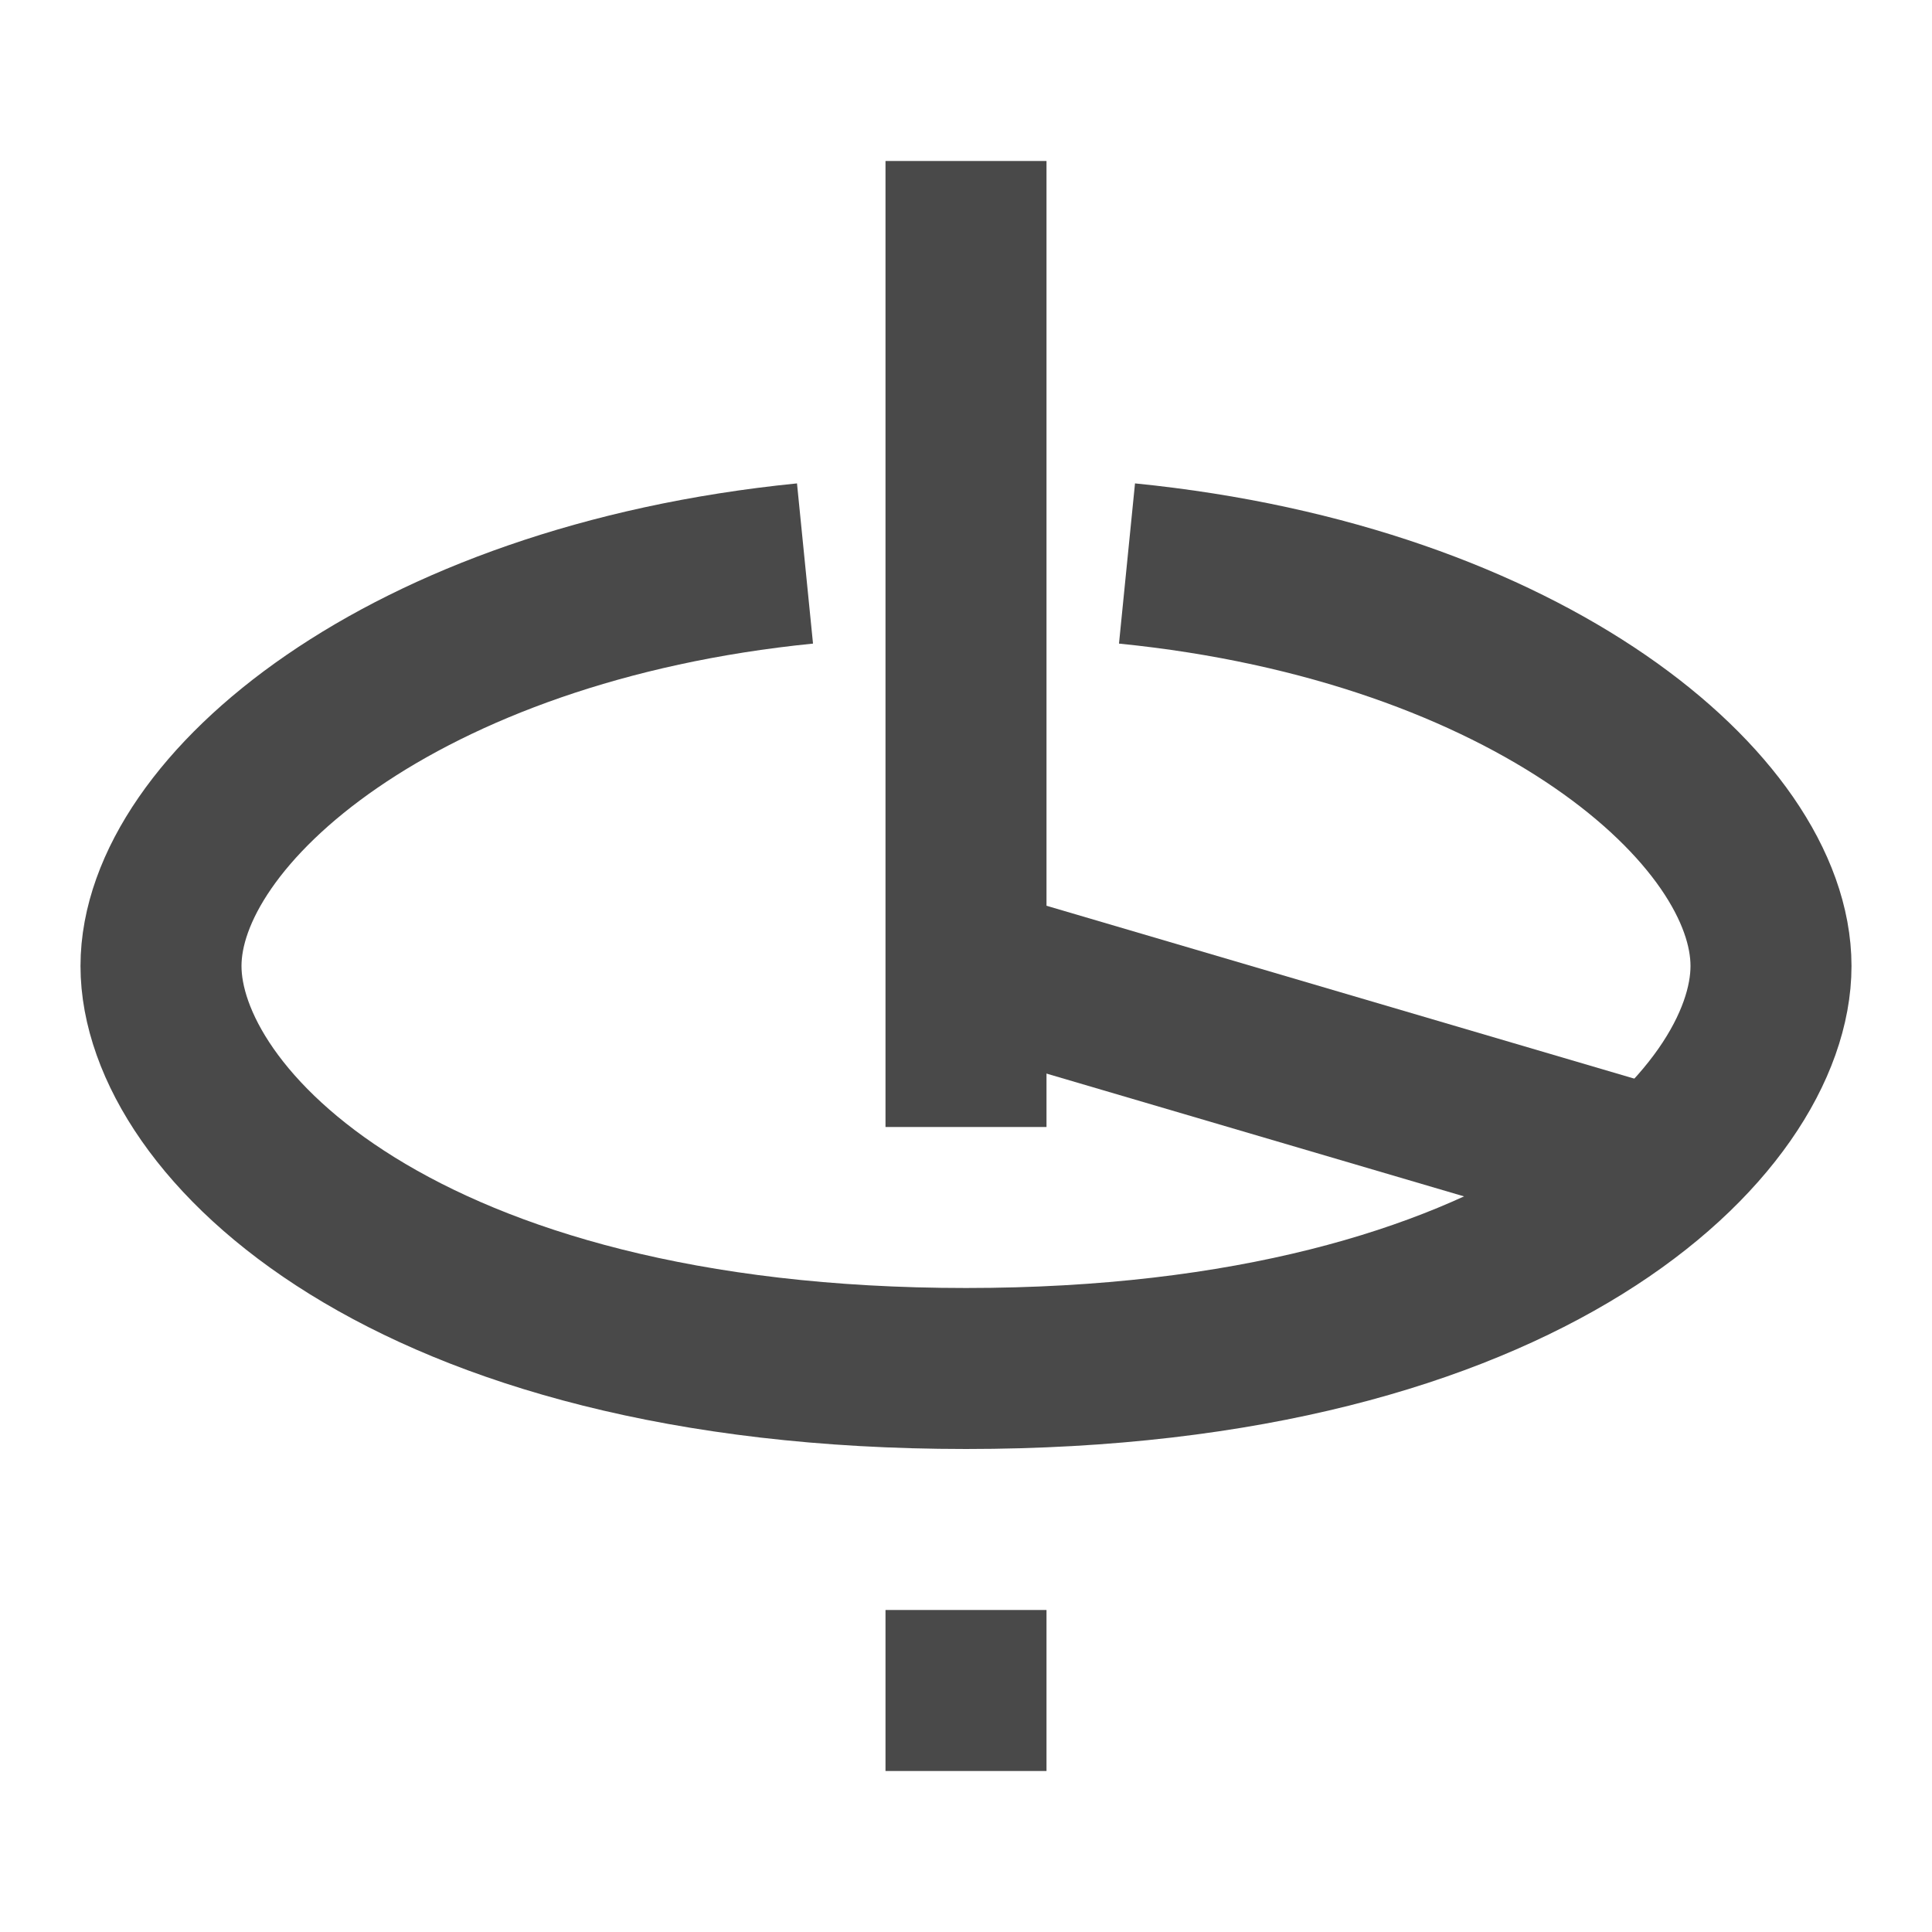
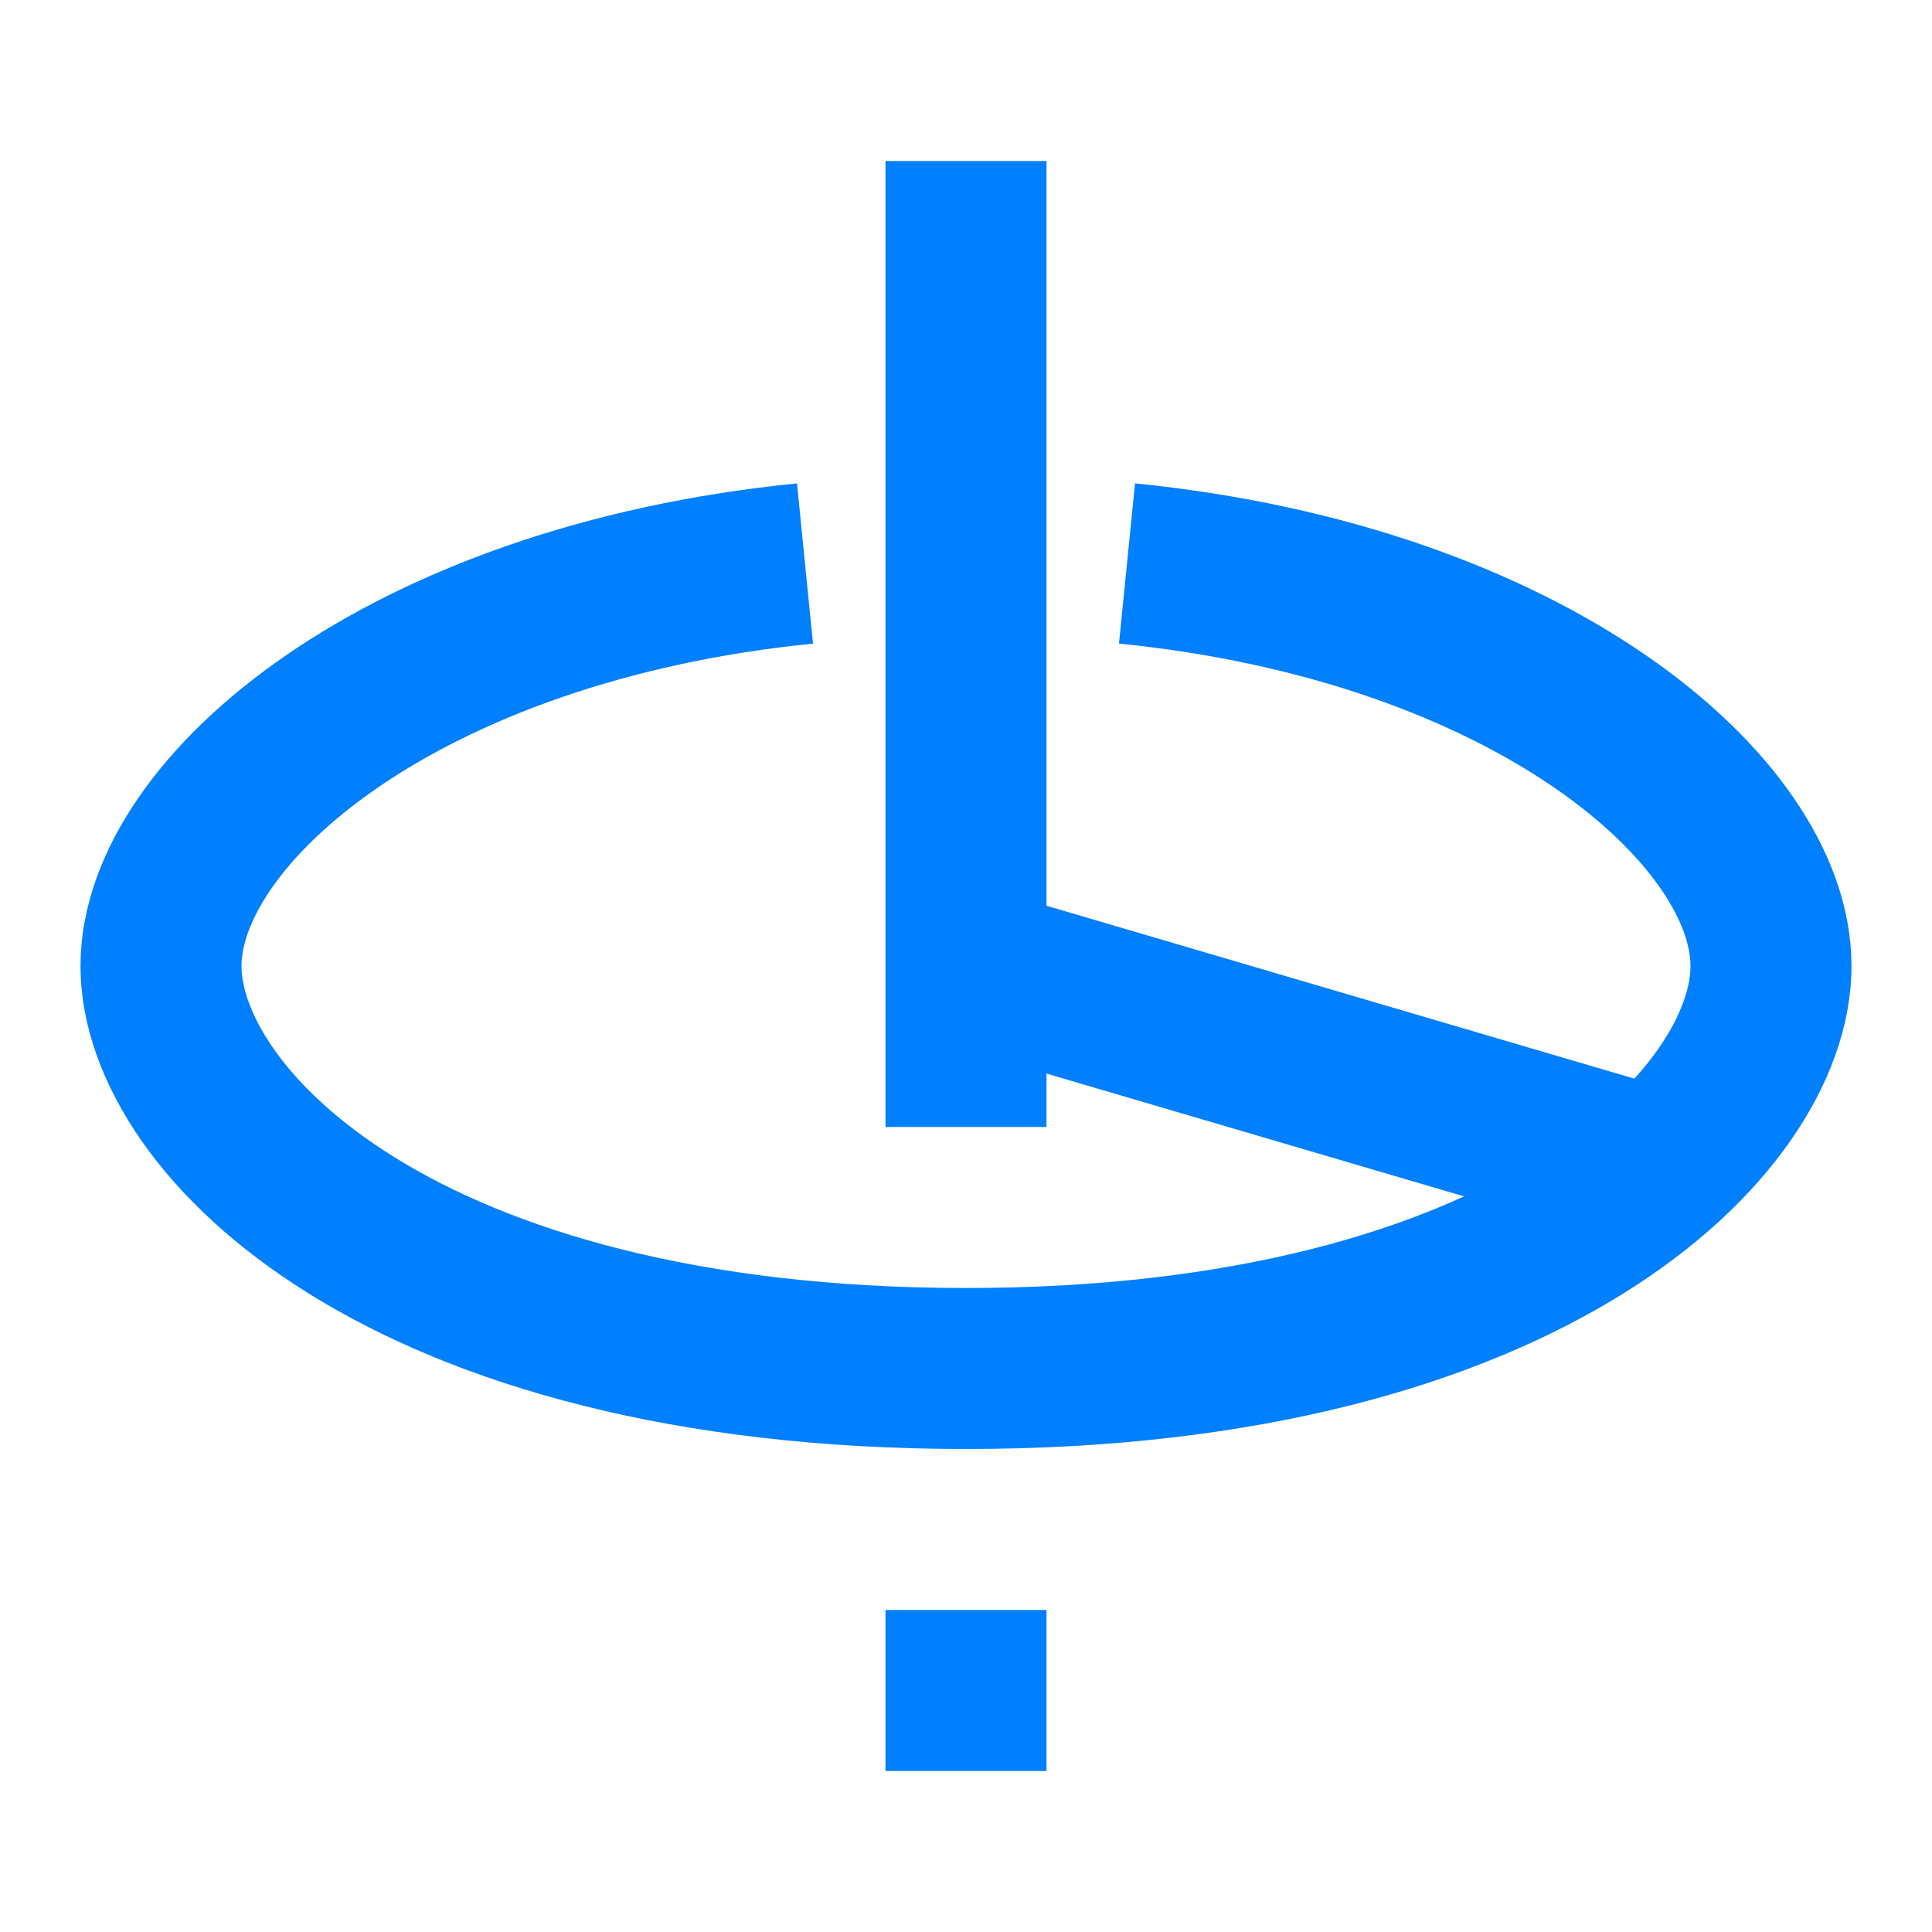
<svg xmlns="http://www.w3.org/2000/svg" width="24" height="24" viewBox="0 0 24 24" id="svg2" version="1.1">
  <defs id="defs4">
    </defs>
  <g id="layer1" transform="translate(0,-1028.362)">
-     <path style="opacity:1;fill:none;fill-opacity:1;stroke:#494949;stroke-width:2;stroke-miterlimit:4;stroke-dasharray:none;stroke-opacity:1" d="m 2,1040.362 c 0,-1.938 3,-4.5 8,-5" id="path5728" />
-     <path id="path5741" d="m 2,1040.362 c 0,1.938 3,5 10,5" style="opacity:1;fill:none;fill-opacity:1;stroke:#494949;stroke-width:2;stroke-miterlimit:4;stroke-dasharray:none;stroke-opacity:1" />
-     <path style="opacity:1;fill:none;fill-opacity:1;stroke:#494949;stroke-width:2;stroke-miterlimit:4;stroke-dasharray:none;stroke-opacity:1" d="m 22,1040.362 c 0,1.938 -3,5 -10,5" id="path5743" />
-     <path id="path5745" d="m 22,1040.362 c 0,-1.938 -3,-4.5 -8,-5" style="opacity:1;fill:none;fill-opacity:1;stroke:#494949;stroke-width:2;stroke-miterlimit:4;stroke-dasharray:none;stroke-opacity:1" />
-     <path style="opacity:1;fill:none;fill-opacity:1;stroke:#494949;stroke-width:2;stroke-miterlimit:4;stroke-dasharray:none;stroke-opacity:1" d="m 12,1030.362 0,12" id="path5747" />
-     <path style="opacity:1;fill:none;fill-opacity:1;stroke:#494949;stroke-width:2;stroke-miterlimit:4;stroke-dasharray:none;stroke-opacity:1" d="m 12,1048.362 0,2" id="path5749" />
-     <path style="opacity:1;fill:none;fill-opacity:1;stroke:#494949;stroke-width:2;stroke-miterlimit:4;stroke-dasharray:none;stroke-opacity:1" d="m 12,1040.362 8.5,2.5" id="path5755" />
+     <path style="opacity:1;fill:none;fill-opacity:1;stroke:#007fff;stroke-width:2;stroke-miterlimit:4;stroke-dasharray:none;stroke-opacity:1" d="m 2,1040.362 c 0,-1.938 3,-4.5 8,-5" id="path5728" />
+     <path id="path5741" d="m 2,1040.362 c 0,1.938 3,5 10,5" style="opacity:1;fill:none;fill-opacity:1;stroke:#007fff;stroke-width:2;stroke-miterlimit:4;stroke-dasharray:none;stroke-opacity:1" />
+     <path style="opacity:1;fill:none;fill-opacity:1;stroke:#007fff;stroke-width:2;stroke-miterlimit:4;stroke-dasharray:none;stroke-opacity:1" d="m 22,1040.362 c 0,1.938 -3,5 -10,5" id="path5743" />
+     <path id="path5745" d="m 22,1040.362 c 0,-1.938 -3,-4.5 -8,-5" style="opacity:1;fill:none;fill-opacity:1;stroke:#007fff;stroke-width:2;stroke-miterlimit:4;stroke-dasharray:none;stroke-opacity:1" />
+     <path style="opacity:1;fill:none;fill-opacity:1;stroke:#007fff;stroke-width:2;stroke-miterlimit:4;stroke-dasharray:none;stroke-opacity:1" d="m 12,1030.362 0,12" id="path5747" />
+     <path style="opacity:1;fill:none;fill-opacity:1;stroke:#007fff;stroke-width:2;stroke-miterlimit:4;stroke-dasharray:none;stroke-opacity:1" d="m 12,1048.362 0,2" id="path5749" />
+     <path style="opacity:1;fill:none;fill-opacity:1;stroke:#007fff;stroke-width:2;stroke-miterlimit:4;stroke-dasharray:none;stroke-opacity:1" d="m 12,1040.362 8.5,2.5" id="path5755" />
  </g>
</svg>
